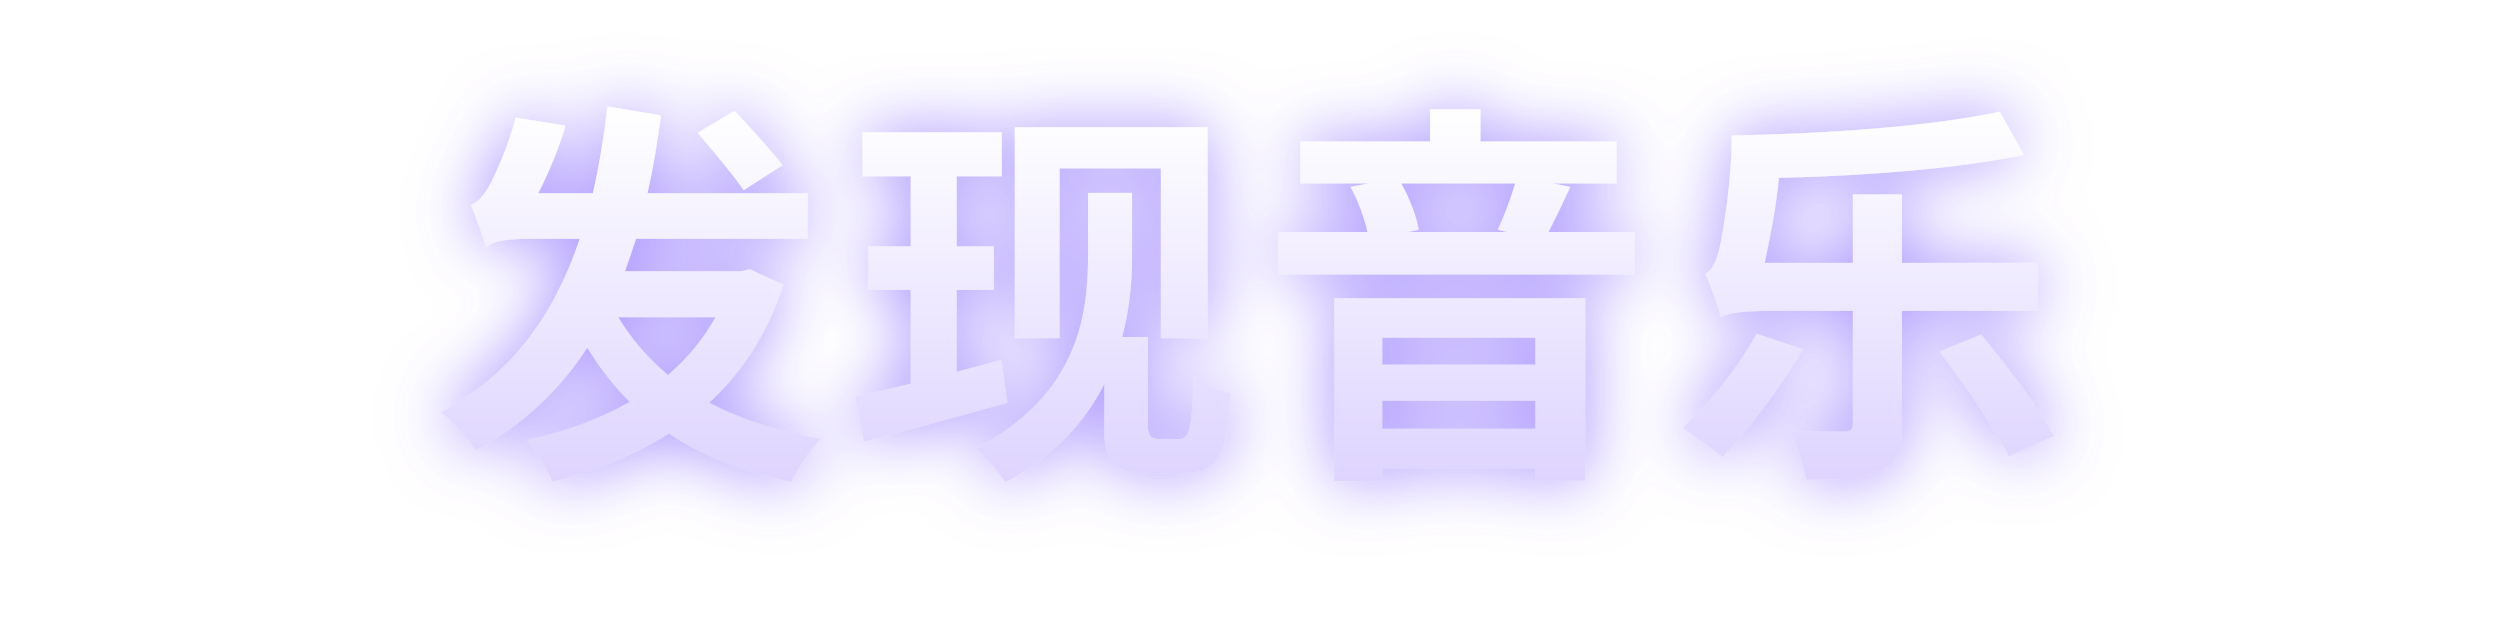
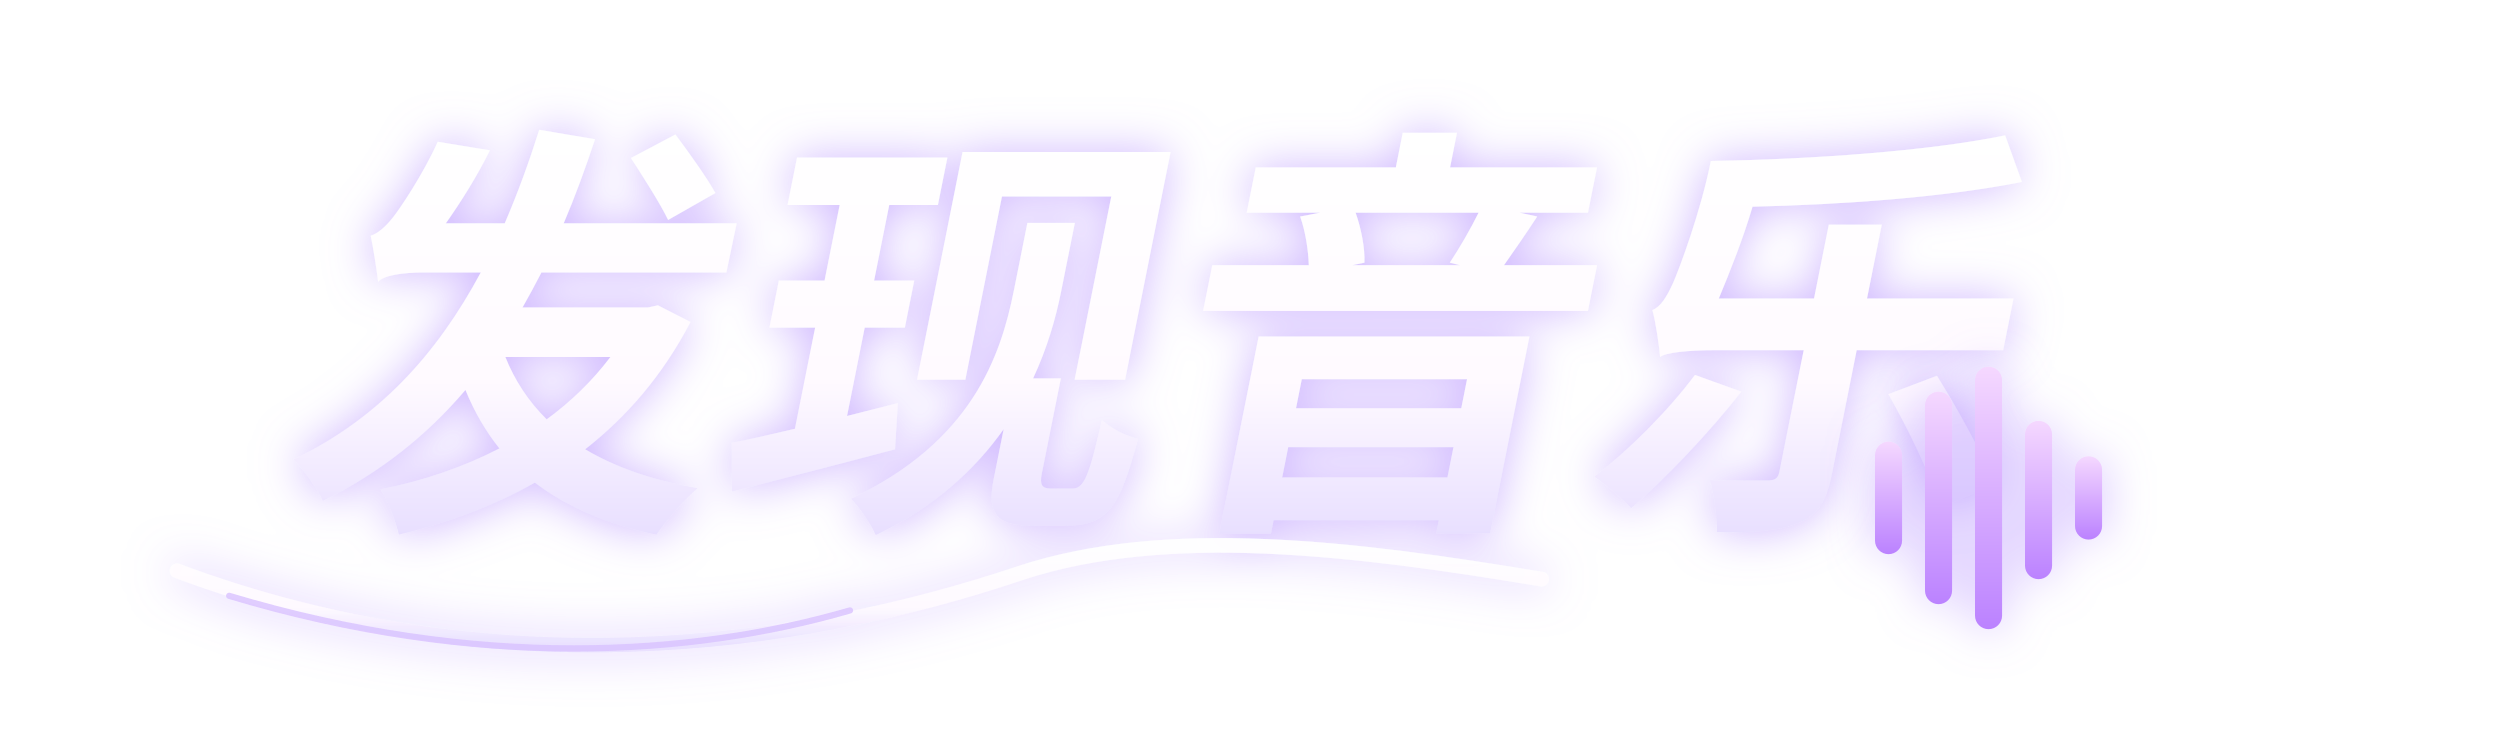
- <svg xmlns="http://www.w3.org/2000/svg" width="1200" height="300" viewBox="0 0 1200 300">
+ <svg xmlns="http://www.w3.org/2000/svg" width="1200" height="360" viewBox="0 0 1200 360">
  <defs>
-     <linearGradient id="title" x1="0" y1="0" x2="0" y2="1">
+     <linearGradient id="ink" x1="0" y1="0" x2="0" y2="1">
      <stop offset="0" stop-color="#ffffff" />
-       <stop offset="1" stop-color="#ded4ff" />
+       <stop offset=".62" stop-color="#fffaff" />
+       <stop offset="1" stop-color="#e8dfff" />
    </linearGradient>
-     <filter id="violetGlow" x="-20%" y="-35%" width="140%" height="180%">
-       <feGaussianBlur stdDeviation="16" result="blur" />
-       <feFlood flood-color="#8565ff" flood-opacity=".72" />
+     <filter id="softGlow" x="-25%" y="-35%" width="150%" height="180%">
+       <feGaussianBlur stdDeviation="11" result="blur" />
+       <feFlood flood-color="#b18cff" flood-opacity=".62" />
      <feComposite in2="blur" operator="in" />
      <feMerge>
        <feMergeNode />
        <feMergeNode in="SourceGraphic" />
      </feMerge>
    </filter>
+     <linearGradient id="wave" x1="0" y1="0" x2="0" y2="1">
+       <stop offset="0" stop-color="#f5d8ff" />
+       <stop offset="1" stop-color="#bb82ff" />
+     </linearGradient>
  </defs>
-   <text x="600" y="214" text-anchor="middle" font-family="STKaiti, Kaiti SC, KaiTi, serif" font-size="190" font-weight="600" letter-spacing="8" fill="url(#title)" filter="url(#violetGlow)">发现音乐</text>
+   <g filter="url(#softGlow)">
+     <text x="548" y="238" text-anchor="middle" font-family="HanziPen SC, STXingkai, Kaiti SC, KaiTi, cursive" font-size="205" font-weight="600" font-style="italic" letter-spacing="3" fill="url(#ink)">发现音乐</text>
+     <path d="M85 274 C235 330 380 312 490 275 C560 252 650 263 740 278" fill="none" stroke="url(#ink)" stroke-width="7" stroke-linecap="round" opacity=".92" />
+     <path d="M110 286 C230 322 332 315 408 293" fill="none" stroke="#d9c2ff" stroke-width="3" stroke-linecap="round" opacity=".8" />
+   </g>
+   <g fill="url(#wave)" filter="url(#softGlow)" transform="translate(900 176)">
+     <rect x="0" y="36" width="13" height="54" rx="6.5" />
+     <rect x="24" y="12" width="13" height="102" rx="6.5" />
+     <rect x="48" y="0" width="13" height="126" rx="6.5" />
+     <rect x="72" y="26" width="13" height="76" rx="6.5" />
+     <rect x="96" y="43" width="13" height="40" rx="6.5" />
+   </g>
</svg>
